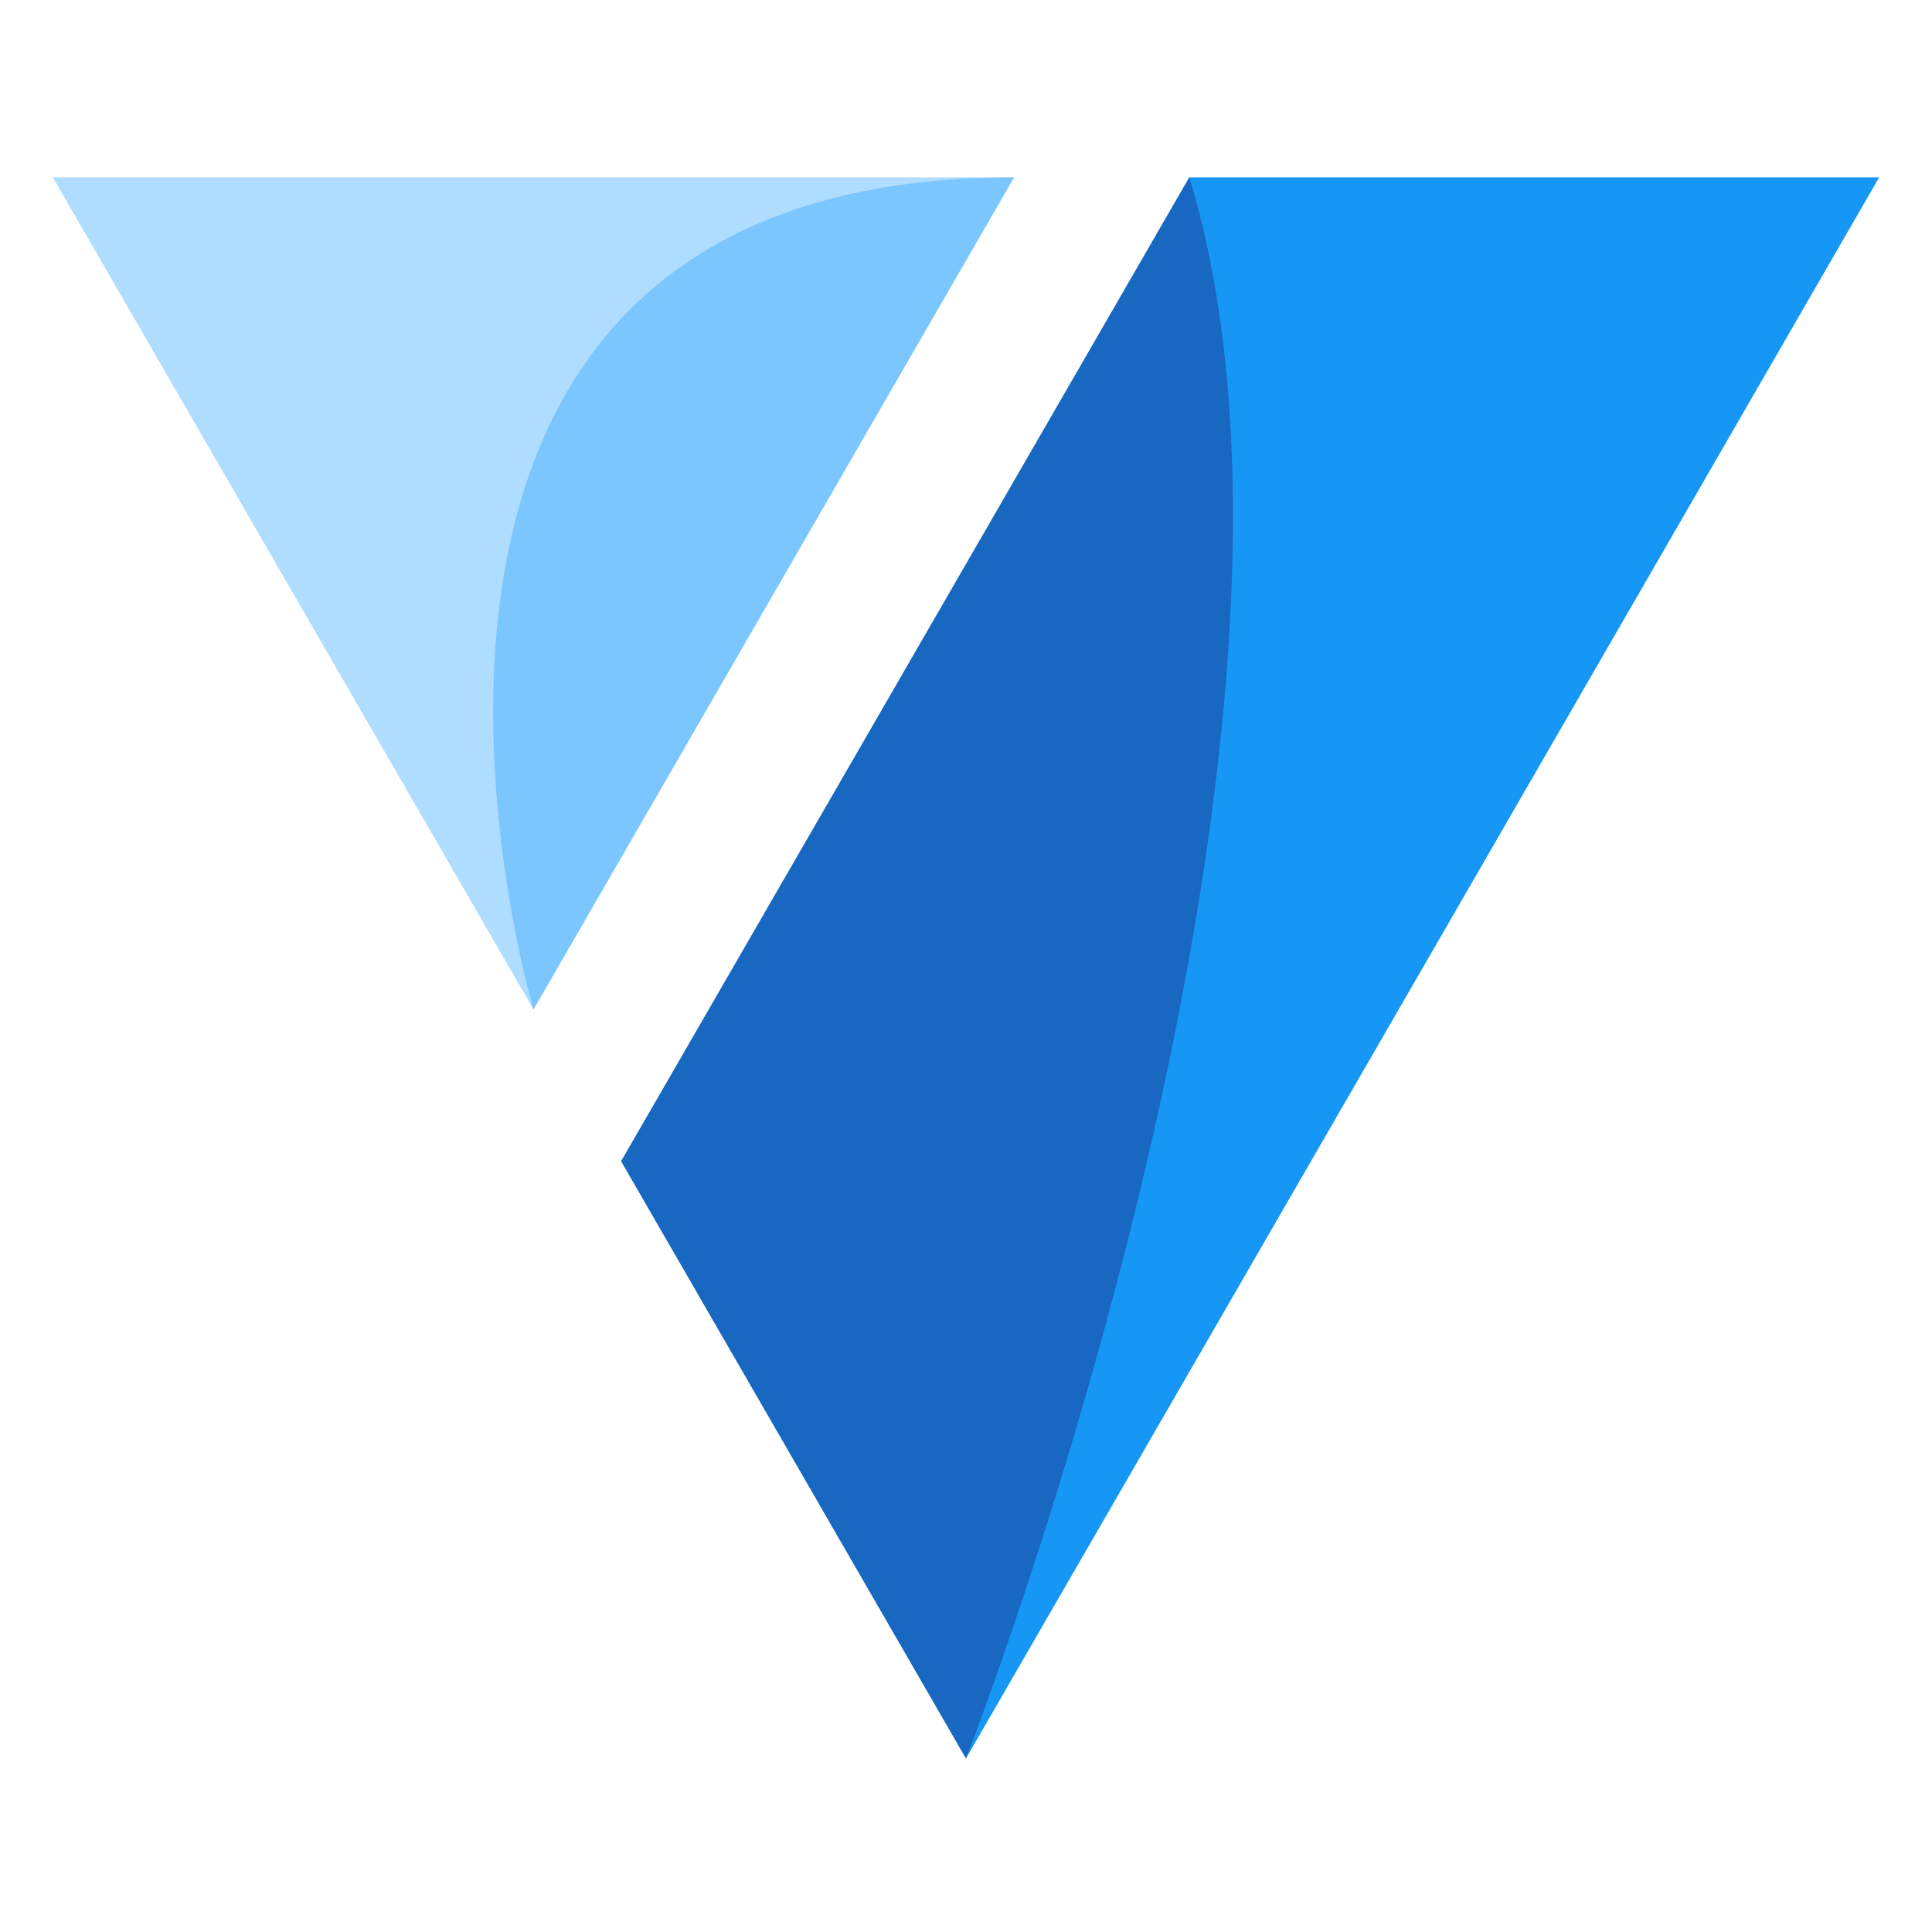
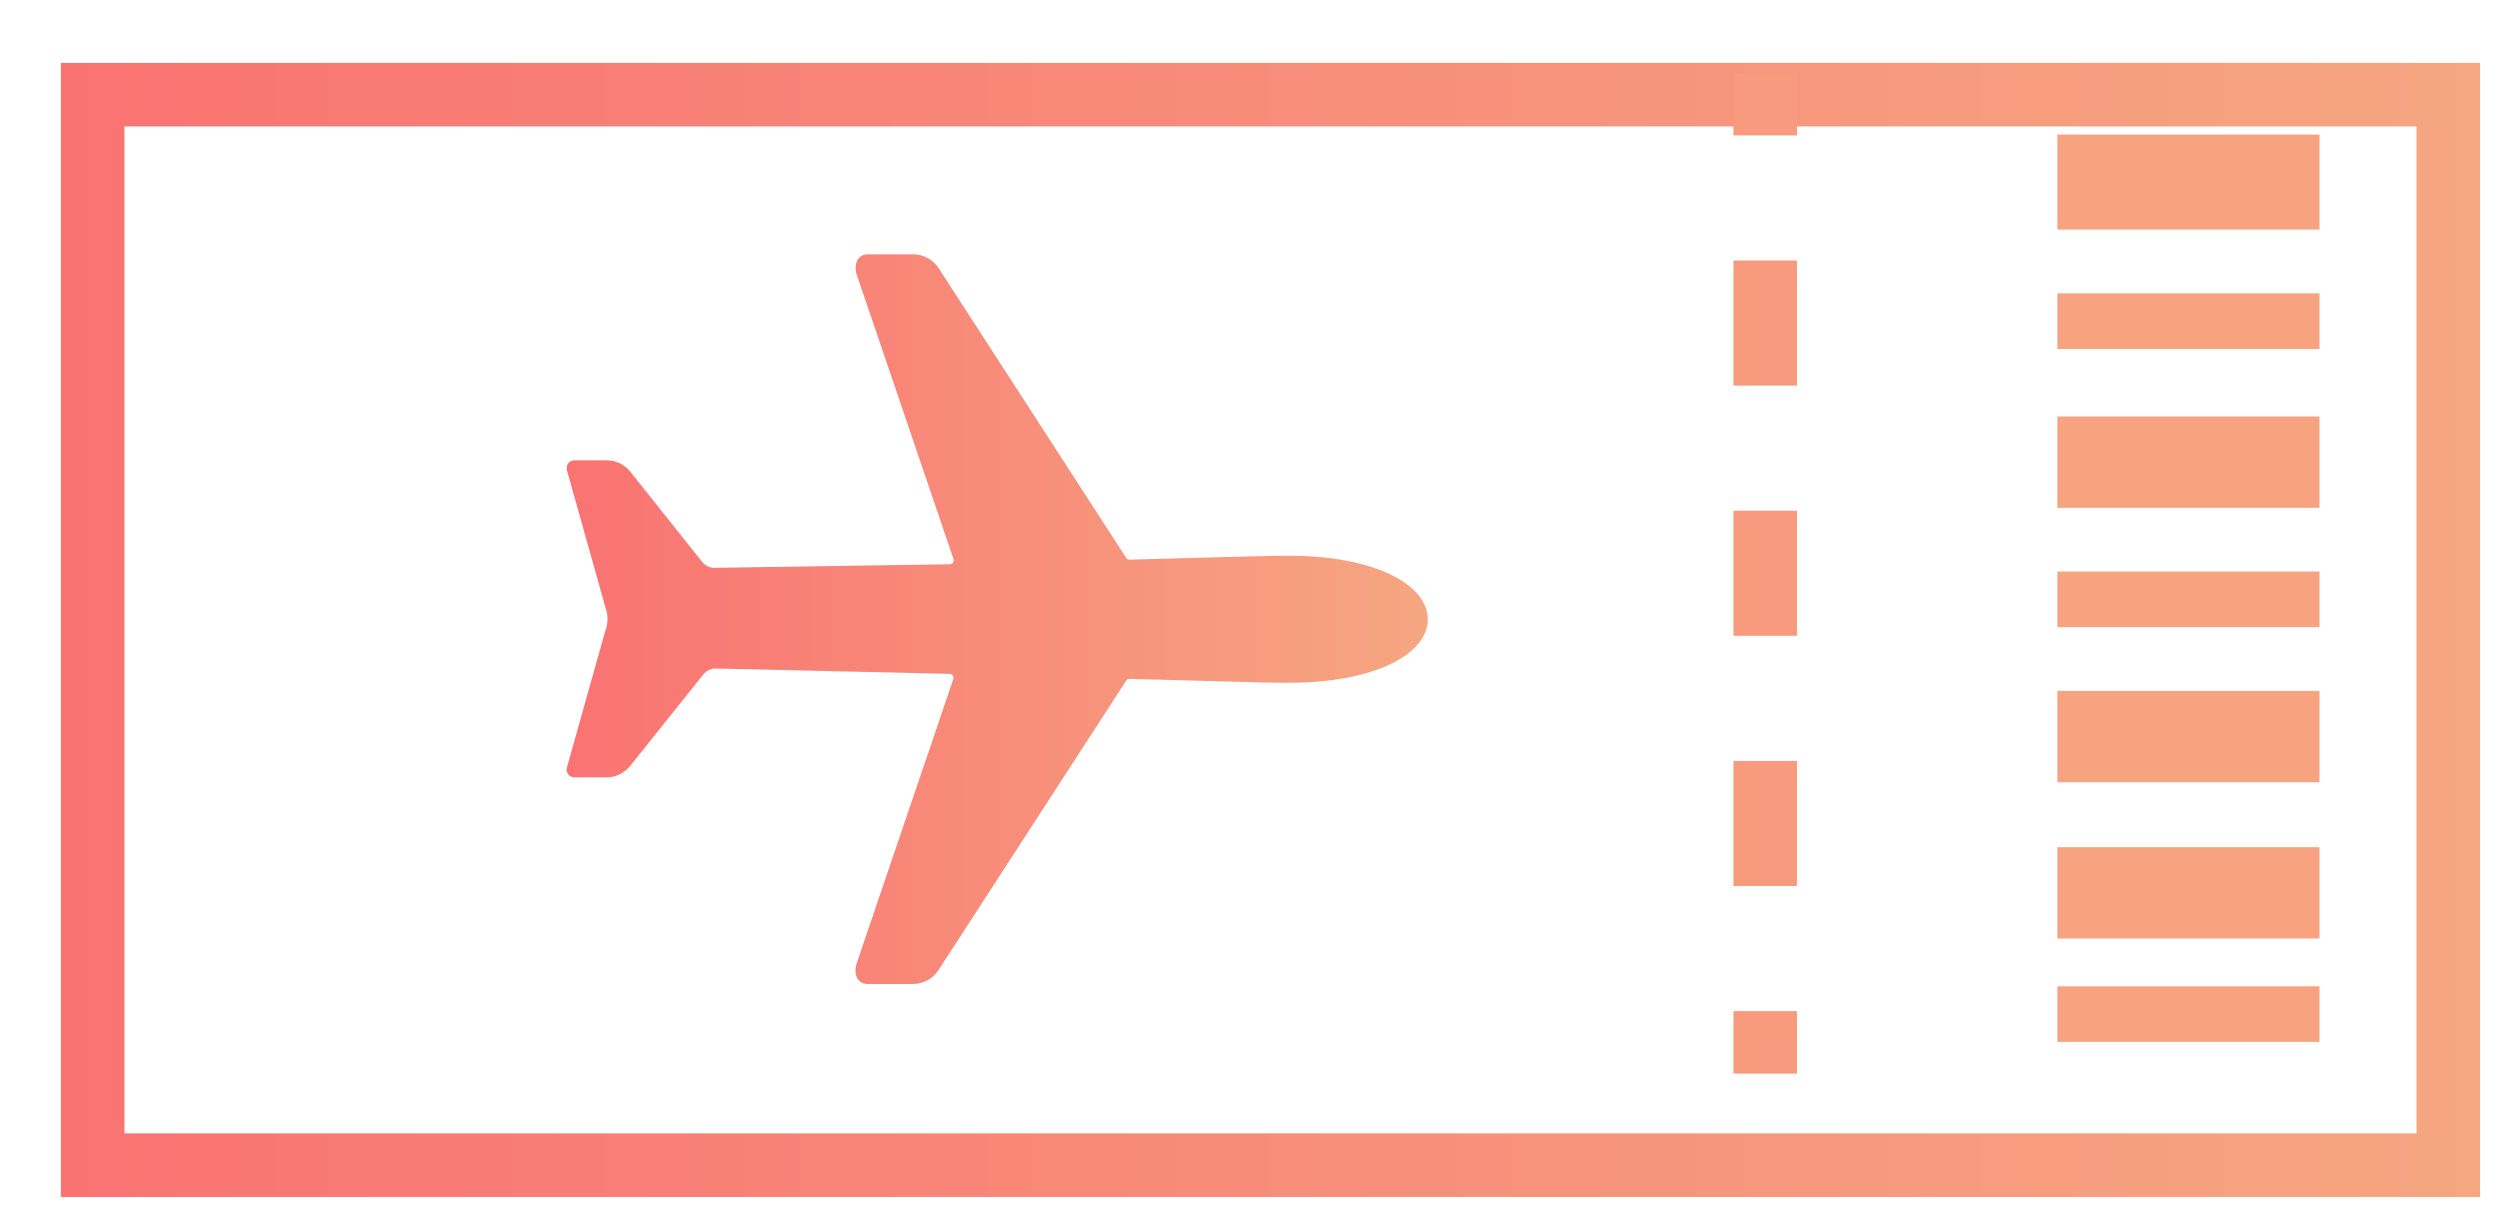
- <svg xmlns="http://www.w3.org/2000/svg" width="512" height="512" viewBox="0 0 512 512" fill="none">
-   <path d="M261.126 140.65L164.624 307.732L256.001 466L377.028 256.5L498.001 47H315.192L261.126 140.65Z" fill="#1697F6" />
-   <path d="M135.027 256.5L141.365 267.518L231.64 111.178L268.731 47H256H14L135.027 256.5Z" fill="#AEDDFF" />
-   <path d="M315.191 47C360.935 197.446 256 466 256 466L164.624 307.732L315.191 47Z" fill="#1867C0" />
-   <path d="M268.731 47C76.003 47 141.366 267.518 141.366 267.518L268.731 47Z" fill="#7BC6FF" />
+ <svg xmlns="http://www.w3.org/2000/svg" width="37" height="18" viewBox="0 0 37 18" fill="none">
+   <path fill-rule="evenodd" clip-rule="evenodd" d="M0.901 0.931H36.705V17.715H0.901V0.931ZM1.842 1.871V16.774H35.764V1.871H1.842Z" fill="url(#paint0_linear_357_344)" />
+   <path d="M19.075 8.225C18.978 8.225 18.654 8.228 18.563 8.233L16.716 8.283C16.697 8.283 16.677 8.274 16.668 8.257L13.9 3.981C13.818 3.846 13.67 3.764 13.516 3.764H12.842C12.683 3.764 12.629 3.929 12.685 4.081L14.111 8.272C14.125 8.31 14.099 8.351 14.059 8.351L10.578 8.404C10.504 8.407 10.435 8.371 10.39 8.313L9.337 6.992C9.252 6.878 9.118 6.813 8.979 6.813H8.501C8.421 6.813 8.367 6.892 8.393 6.969L8.959 8.985C9.002 9.096 9.002 9.222 8.959 9.334L8.393 11.35C8.367 11.426 8.421 11.505 8.501 11.505H8.976C9.115 11.505 9.249 11.438 9.334 11.326L10.407 9.985C10.452 9.927 10.524 9.891 10.595 9.894L14.057 9.973C14.096 9.976 14.122 10.015 14.108 10.053L12.683 14.246C12.626 14.399 12.68 14.563 12.839 14.563H13.513C13.67 14.563 13.815 14.481 13.897 14.346L16.668 10.073C16.679 10.056 16.697 10.047 16.716 10.047L18.563 10.097C18.657 10.103 18.978 10.105 19.075 10.105C20.335 10.105 21.131 9.686 21.131 9.167C21.131 8.647 20.338 8.225 19.075 8.225Z" fill="url(#paint1_linear_357_344)" />
+   <path fill-rule="evenodd" clip-rule="evenodd" d="M25.655 2.004V1.079H26.595V2.004H25.655ZM25.655 5.707V3.856H26.595V5.707H25.655ZM25.655 9.41V7.559H26.595V9.41H25.655ZM25.655 13.113V11.262H26.595V13.113H25.655ZM25.655 15.89V14.964H26.595V15.89H25.655Z" fill="#F79A7E" />
+   <path d="M30.449 1.991H34.328V3.398H30.449V1.991Z" fill="#F7A380" />
+   <path d="M30.449 4.342H34.328V5.165H30.449V4.342Z" fill="#F7A380" />
+   <path d="M30.449 8.459H34.328V9.282H30.449V8.459Z" fill="#F7A380" />
+   <path d="M30.449 14.597H34.328V15.42H30.449V14.597Z" fill="#F7A380" />
+   <path d="M30.449 6.164H34.328V7.516H30.449V6.164Z" fill="#F7A380" />
+   <path d="M30.449 10.225H34.328V11.577H30.449V10.225Z" fill="#F7A380" />
+   <path d="M30.449 12.538H34.328V13.89H30.449V12.538Z" fill="#F7A380" />
+   <defs>
+     <linearGradient id="paint0_linear_357_344" x1="0.901" y1="9.323" x2="36.705" y2="9.323" gradientUnits="userSpaceOnUse">
+       <stop stop-color="#F97372" />
+       <stop offset="1" stop-color="#F6A681" />
+     </linearGradient>
+     <linearGradient id="paint1_linear_357_344" x1="8.386" y1="9.164" x2="21.131" y2="9.164" gradientUnits="userSpaceOnUse">
+       <stop stop-color="#F97372" />
+       <stop offset="1" stop-color="#F6A681" />
+     </linearGradient>
+   </defs>
</svg>
